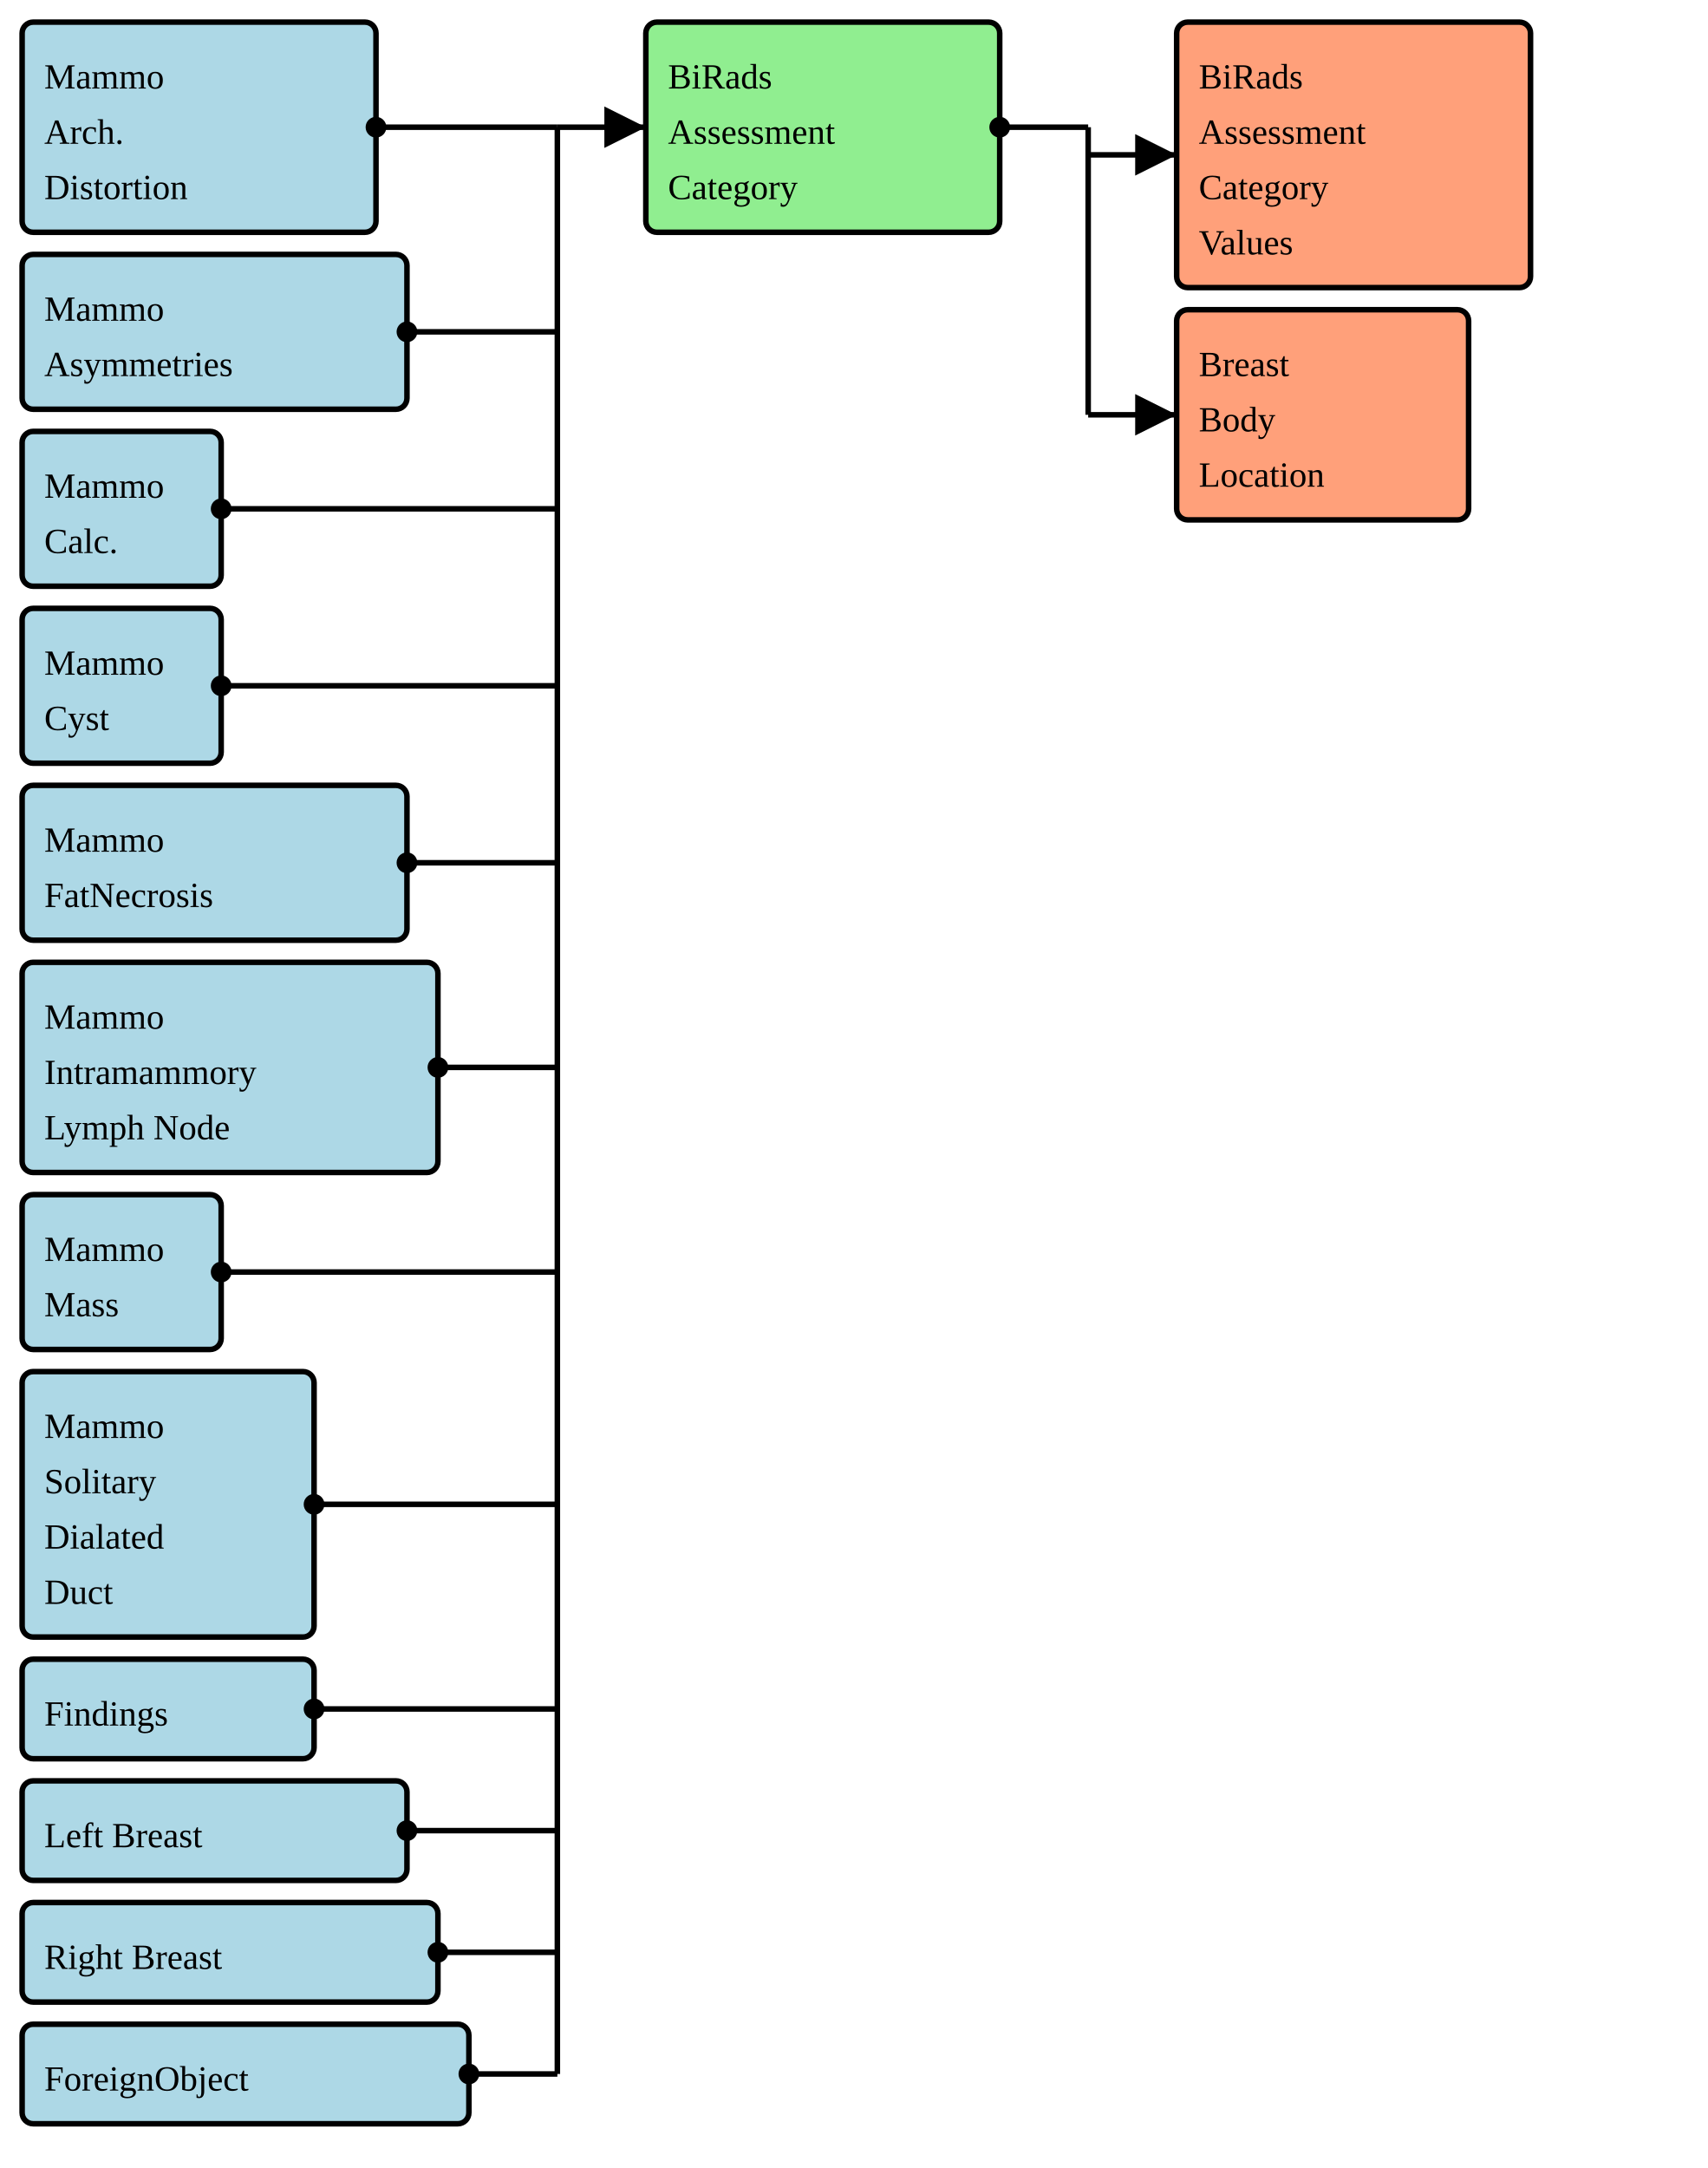
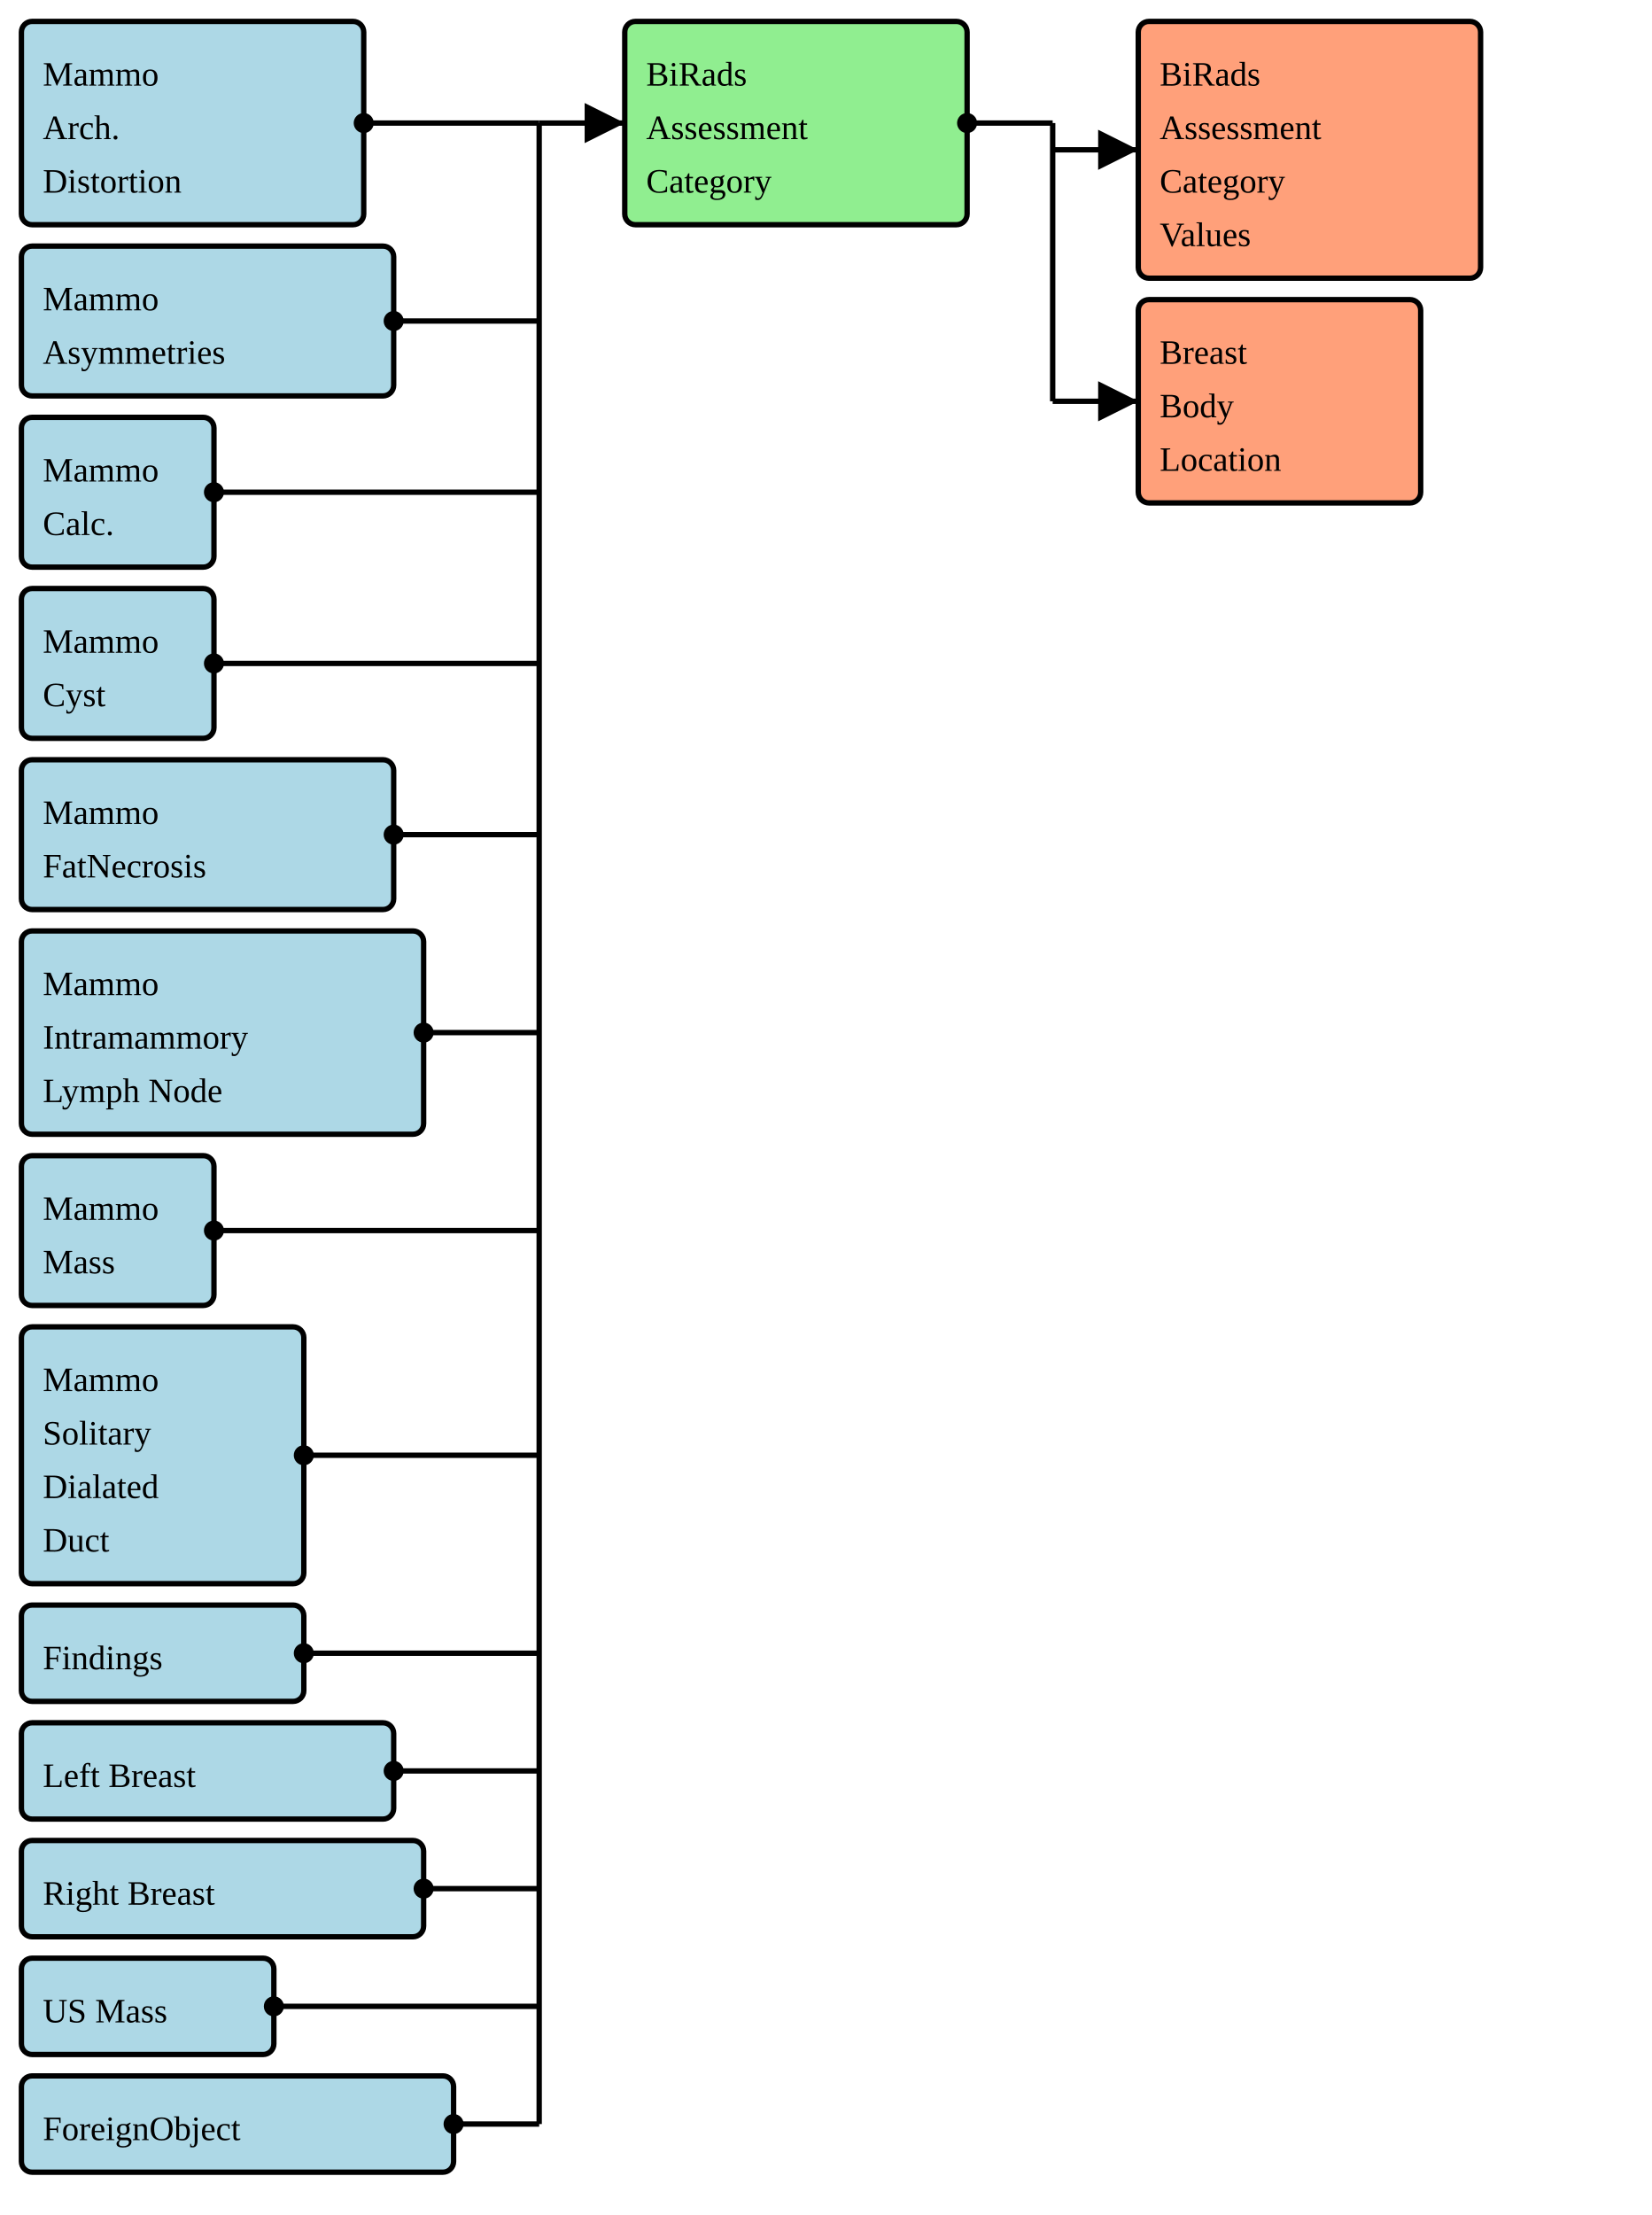
- <svg xmlns="http://www.w3.org/2000/svg" version="1.1" width="579" height="735">
+ <svg xmlns="http://www.w3.org/2000/svg" version="1.1" width="579" height="776.25">
  <defs>
    <marker id="arrowStart" markerWidth="3.75" markerHeight="3.75" markerUnits="px" refX="1.875" refY="1.875">
      <circle fill="Black" stroke-width="0" cx="1.875" cy="1.875" r="1.875" />
    </marker>
    <marker id="arrowEnd" markerWidth="7.5" markerHeight="7.5" markerUnits="px" refX="7.5" refY="3.75">
      <polygon fill="Black" stroke-width="0" points="0 0 7.5 3.75 0 7.5" />
    </marker>
  </defs>
  <g>
    <g>
      <rect fill="LightBlue" stroke="Black" stroke-width="1.875" x="7.5" y="7.5" width="120" height="71.25" rx="3.75" ry="3.75" />
      <a href="./StructureDefinition-BreastRadMammoArchitecturalDistortion.html" target="_blank">
        <text x="15" y="30">Mammo</text>
      </a>
      <a href="./StructureDefinition-BreastRadMammoArchitecturalDistortion.html" target="_blank">
        <text x="15" y="48.75">Arch.</text>
      </a>
      <a href="./StructureDefinition-BreastRadMammoArchitecturalDistortion.html" target="_blank">
        <text x="15" y="67.5">Distortion</text>
      </a>
    </g>
    <g>
      <rect fill="LightBlue" stroke="Black" stroke-width="1.875" x="7.5" y="86.25" width="130.5" height="52.5" rx="3.75" ry="3.75" />
      <a href="./StructureDefinition-BreastRadMammoAsymmetries.html" target="_blank">
        <text x="15" y="108.75">Mammo</text>
      </a>
      <a href="./StructureDefinition-BreastRadMammoAsymmetries.html" target="_blank">
        <text x="15" y="127.5">Asymmetries</text>
      </a>
    </g>
    <g>
      <rect fill="LightBlue" stroke="Black" stroke-width="1.875" x="7.5" y="146.25" width="67.5" height="52.5" rx="3.75" ry="3.75" />
      <a href="./StructureDefinition-BreastRadMammoCalcification.html" target="_blank">
        <text x="15" y="168.75">Mammo</text>
      </a>
      <a href="./StructureDefinition-BreastRadMammoCalcification.html" target="_blank">
        <text x="15" y="187.5">Calc.</text>
      </a>
    </g>
    <g>
      <rect fill="LightBlue" stroke="Black" stroke-width="1.875" x="7.5" y="206.25" width="67.5" height="52.5" rx="3.75" ry="3.75" />
      <a href="./StructureDefinition-BreastRadMammoCyst.html" target="_blank">
        <text x="15" y="228.75">Mammo</text>
      </a>
      <a href="./StructureDefinition-BreastRadMammoCyst.html" target="_blank">
        <text x="15" y="247.5">Cyst</text>
      </a>
    </g>
    <g>
      <rect fill="LightBlue" stroke="Black" stroke-width="1.875" x="7.5" y="266.25" width="130.5" height="52.5" rx="3.75" ry="3.75" />
      <a href="./StructureDefinition-BreastRadMammoFatNecrosis.html" target="_blank">
        <text x="15" y="288.75">Mammo</text>
      </a>
      <a href="./StructureDefinition-BreastRadMammoFatNecrosis.html" target="_blank">
        <text x="15" y="307.5">FatNecrosis</text>
      </a>
    </g>
    <g>
      <rect fill="LightBlue" stroke="Black" stroke-width="1.875" x="7.5" y="326.25" width="141" height="71.25" rx="3.75" ry="3.75" />
      <a href="./StructureDefinition-BreastRadMammoIntramammaryLymphNode.html" target="_blank">
        <text x="15" y="348.75">Mammo</text>
      </a>
      <a href="./StructureDefinition-BreastRadMammoIntramammaryLymphNode.html" target="_blank">
        <text x="15" y="367.5">Intramammory</text>
      </a>
      <a href="./StructureDefinition-BreastRadMammoIntramammaryLymphNode.html" target="_blank">
        <text x="15" y="386.25">Lymph Node</text>
      </a>
    </g>
    <g>
      <rect fill="LightBlue" stroke="Black" stroke-width="1.875" x="7.5" y="405" width="67.5" height="52.5" rx="3.75" ry="3.75" />
      <a href="./StructureDefinition-BreastRadMammoMass.html" target="_blank">
        <text x="15" y="427.5">Mammo</text>
      </a>
      <a href="./StructureDefinition-BreastRadMammoMass.html" target="_blank">
        <text x="15" y="446.25">Mass</text>
      </a>
    </g>
    <g>
      <rect fill="LightBlue" stroke="Black" stroke-width="1.875" x="7.5" y="465" width="99" height="90" rx="3.75" ry="3.75" />
      <a href="./StructureDefinition-BreastRadMammoSolitaryDilatedDuct.html" target="_blank">
        <text x="15" y="487.5">Mammo</text>
      </a>
      <a href="./StructureDefinition-BreastRadMammoSolitaryDilatedDuct.html" target="_blank">
        <text x="15" y="506.25">Solitary</text>
      </a>
      <a href="./StructureDefinition-BreastRadMammoSolitaryDilatedDuct.html" target="_blank">
        <text x="15" y="525">Dialated</text>
      </a>
      <a href="./StructureDefinition-BreastRadMammoSolitaryDilatedDuct.html" target="_blank">
        <text x="15" y="543.75">Duct</text>
      </a>
    </g>
    <g>
      <rect fill="LightBlue" stroke="Black" stroke-width="1.875" x="7.5" y="562.5" width="99" height="33.75" rx="3.75" ry="3.75" />
      <a href="./StructureDefinition-BreastRadSectionFindings.html" target="_blank">
        <text x="15" y="585">Findings</text>
      </a>
    </g>
    <g>
      <rect fill="LightBlue" stroke="Black" stroke-width="1.875" x="7.5" y="603.75" width="130.5" height="33.75" rx="3.75" ry="3.75" />
      <a href="./StructureDefinition-BreastRadSectionFindingsLeftBreast.html" target="_blank">
        <text x="15" y="626.25">Left Breast</text>
      </a>
    </g>
    <g>
      <rect fill="LightBlue" stroke="Black" stroke-width="1.875" x="7.5" y="645" width="141" height="33.75" rx="3.75" ry="3.75" />
      <a href="./StructureDefinition-BreastRadSectionFindingsRightBreast.html" target="_blank">
        <text x="15" y="667.5">Right Breast</text>
      </a>
    </g>
    <g>
-       <rect fill="LightBlue" stroke="Black" stroke-width="1.875" x="7.5" y="686.25" width="151.5" height="33.75" rx="3.75" ry="3.75" />
+       <rect fill="LightBlue" stroke="Black" stroke-width="1.875" x="7.5" y="686.25" width="88.5" height="33.75" rx="3.75" ry="3.75" />
+       <a href="./StructureDefinition-BreastRadUSMass.html" target="_blank">
+         <text x="15" y="708.75">US Mass</text>
+       </a>
+     </g>
+     <g>
+       <rect fill="LightBlue" stroke="Black" stroke-width="1.875" x="7.5" y="727.5" width="151.5" height="33.75" rx="3.75" ry="3.75" />
      <a href="./StructureDefinition-CommonForeignObject.html" target="_blank">
-         <text x="15" y="708.75">ForeignObject</text>
+         <text x="15" y="750">ForeignObject</text>
      </a>
    </g>
    <line stroke="Black" stroke-width="1.875" marker-end="url(#arrowEnd)" x1="189" y1="43.125" x2="219" y2="43.125" />
    <line stroke="Black" stroke-width="1.875" marker-start="url(#arrowStart)" x1="127.5" y1="43.125" x2="189" y2="43.125" />
    <line stroke="Black" stroke-width="1.875" marker-start="url(#arrowStart)" x1="138" y1="112.5" x2="189" y2="112.5" />
    <line stroke="Black" stroke-width="1.875" marker-start="url(#arrowStart)" x1="75" y1="172.5" x2="189" y2="172.5" />
    <line stroke="Black" stroke-width="1.875" marker-start="url(#arrowStart)" x1="75" y1="232.5" x2="189" y2="232.5" />
    <line stroke="Black" stroke-width="1.875" marker-start="url(#arrowStart)" x1="138" y1="292.5" x2="189" y2="292.5" />
    <line stroke="Black" stroke-width="1.875" marker-start="url(#arrowStart)" x1="148.5" y1="361.875" x2="189" y2="361.875" />
    <line stroke="Black" stroke-width="1.875" marker-start="url(#arrowStart)" x1="75" y1="431.25" x2="189" y2="431.25" />
    <line stroke="Black" stroke-width="1.875" marker-start="url(#arrowStart)" x1="106.5" y1="510" x2="189" y2="510" />
    <line stroke="Black" stroke-width="1.875" marker-start="url(#arrowStart)" x1="106.5" y1="579.375" x2="189" y2="579.375" />
    <line stroke="Black" stroke-width="1.875" marker-start="url(#arrowStart)" x1="138" y1="620.625" x2="189" y2="620.625" />
    <line stroke="Black" stroke-width="1.875" marker-start="url(#arrowStart)" x1="148.5" y1="661.875" x2="189" y2="661.875" />
-     <line stroke="Black" stroke-width="1.875" marker-start="url(#arrowStart)" x1="159" y1="703.125" x2="189" y2="703.125" />
-     <line stroke="Black" stroke-width="1.875" x1="189" y1="43.125" x2="189" y2="703.125" />
+     <line stroke="Black" stroke-width="1.875" marker-start="url(#arrowStart)" x1="96" y1="703.125" x2="189" y2="703.125" />
+     <line stroke="Black" stroke-width="1.875" marker-start="url(#arrowStart)" x1="159" y1="744.375" x2="189" y2="744.375" />
+     <line stroke="Black" stroke-width="1.875" x1="189" y1="43.125" x2="189" y2="744.375" />
  </g>
  <g>
    <g>
      <rect fill="LightGreen" stroke="Black" stroke-width="1.875" x="219" y="7.5" width="120" height="71.25" rx="3.75" ry="3.75" />
      <text x="226.5" y="30">BiRads</text>
      <text x="226.5" y="48.75">Assessment</text>
      <text x="226.5" y="67.5">Category</text>
    </g>
    <line stroke="Black" stroke-width="1.875" marker-end="url(#arrowEnd)" x1="369" y1="52.5" x2="399" y2="52.5" />
    <line stroke="Black" stroke-width="1.875" marker-end="url(#arrowEnd)" x1="369" y1="140.625" x2="399" y2="140.625" />
    <line stroke="Black" stroke-width="1.875" marker-start="url(#arrowStart)" x1="339" y1="43.125" x2="369" y2="43.125" />
    <line stroke="Black" stroke-width="1.875" x1="369" y1="43.125" x2="369" y2="140.625" />
  </g>
  <g>
    <g>
      <rect fill="LightSalmon" stroke="Black" stroke-width="1.875" x="399" y="7.5" width="120" height="90" rx="3.75" ry="3.75" />
      <a href="./ValueSet-BiRadsAssessmentCategoriesVS.html" target="_blank">
        <text x="406.5" y="30">BiRads</text>
      </a>
      <a href="./ValueSet-BiRadsAssessmentCategoriesVS.html" target="_blank">
        <text x="406.5" y="48.75">Assessment</text>
      </a>
      <a href="./ValueSet-BiRadsAssessmentCategoriesVS.html" target="_blank">
        <text x="406.5" y="67.5">Category</text>
      </a>
      <a href="./ValueSet-BiRadsAssessmentCategoriesVS.html" target="_blank">
        <text x="406.5" y="86.25">Values</text>
      </a>
    </g>
    <g>
      <rect fill="LightSalmon" stroke="Black" stroke-width="1.875" x="399" y="105" width="99" height="71.25" rx="3.75" ry="3.75" />
      <a href="./StructureDefinition-BreastBodyLocation.html" target="_blank">
        <text x="406.5" y="127.5">Breast</text>
      </a>
      <a href="./StructureDefinition-BreastBodyLocation.html" target="_blank">
        <text x="406.5" y="146.25">Body</text>
      </a>
      <a href="./StructureDefinition-BreastBodyLocation.html" target="_blank">
        <text x="406.5" y="165">Location</text>
      </a>
    </g>
  </g>
</svg>
